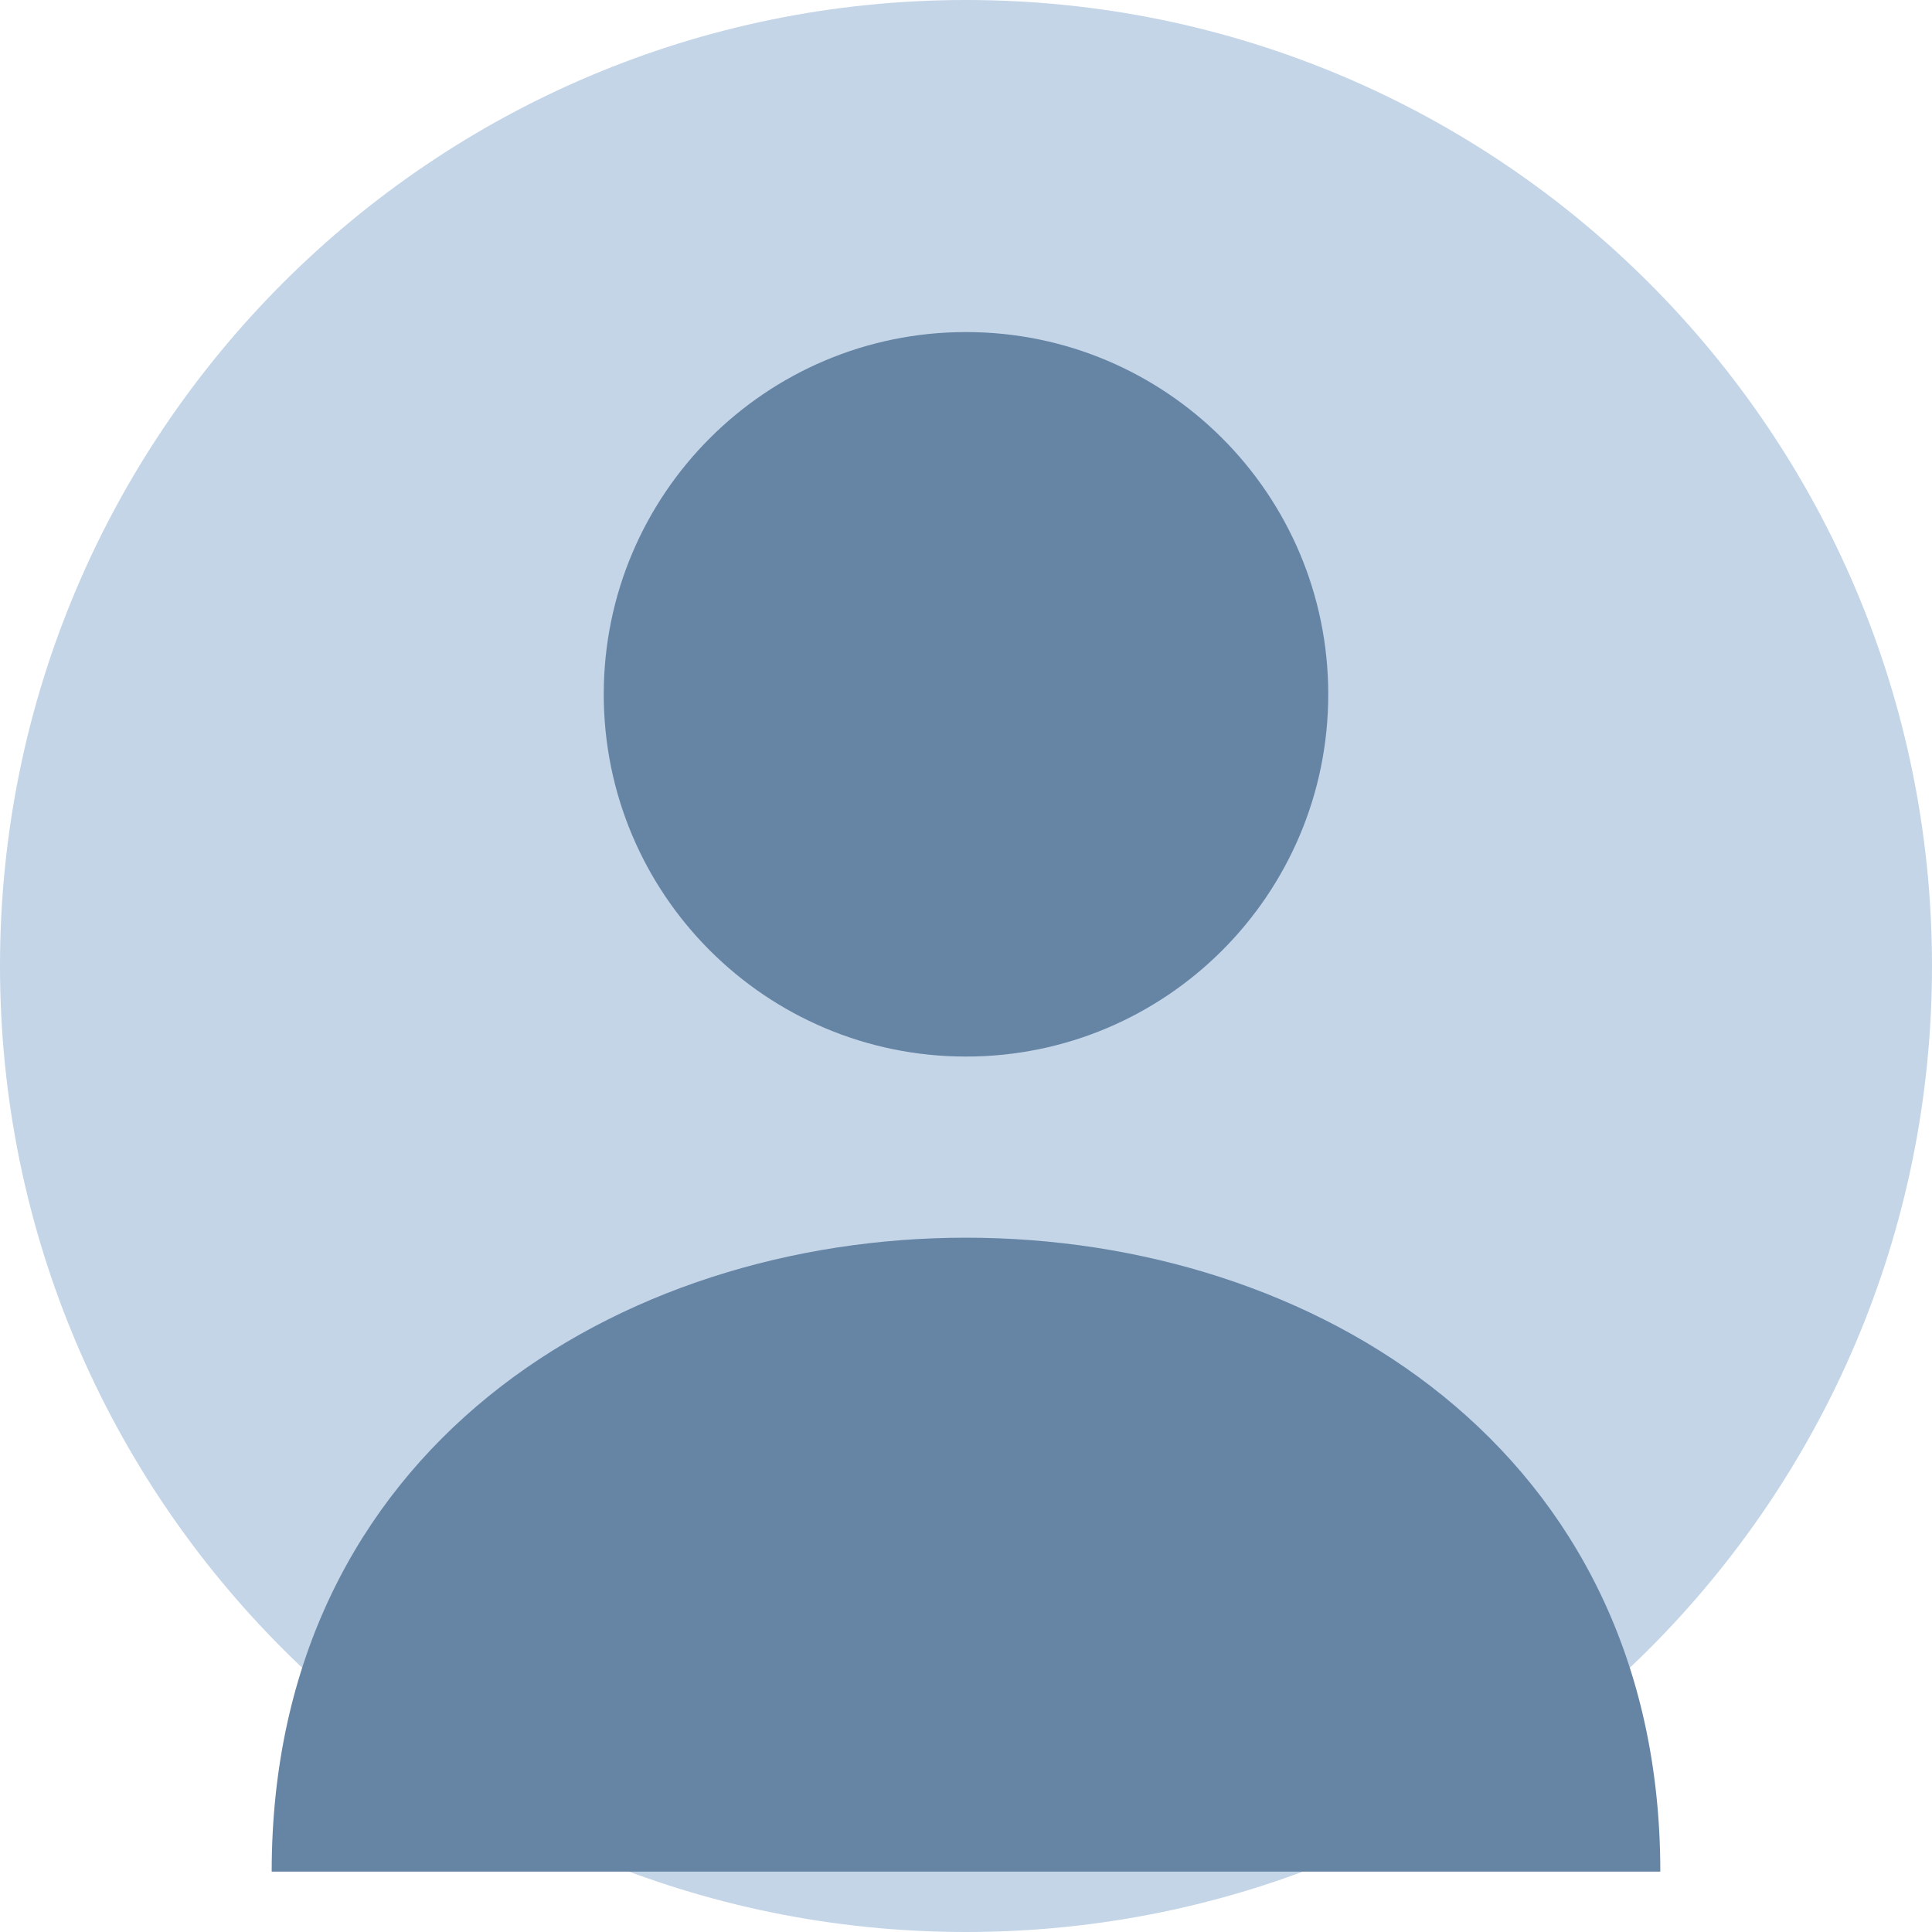
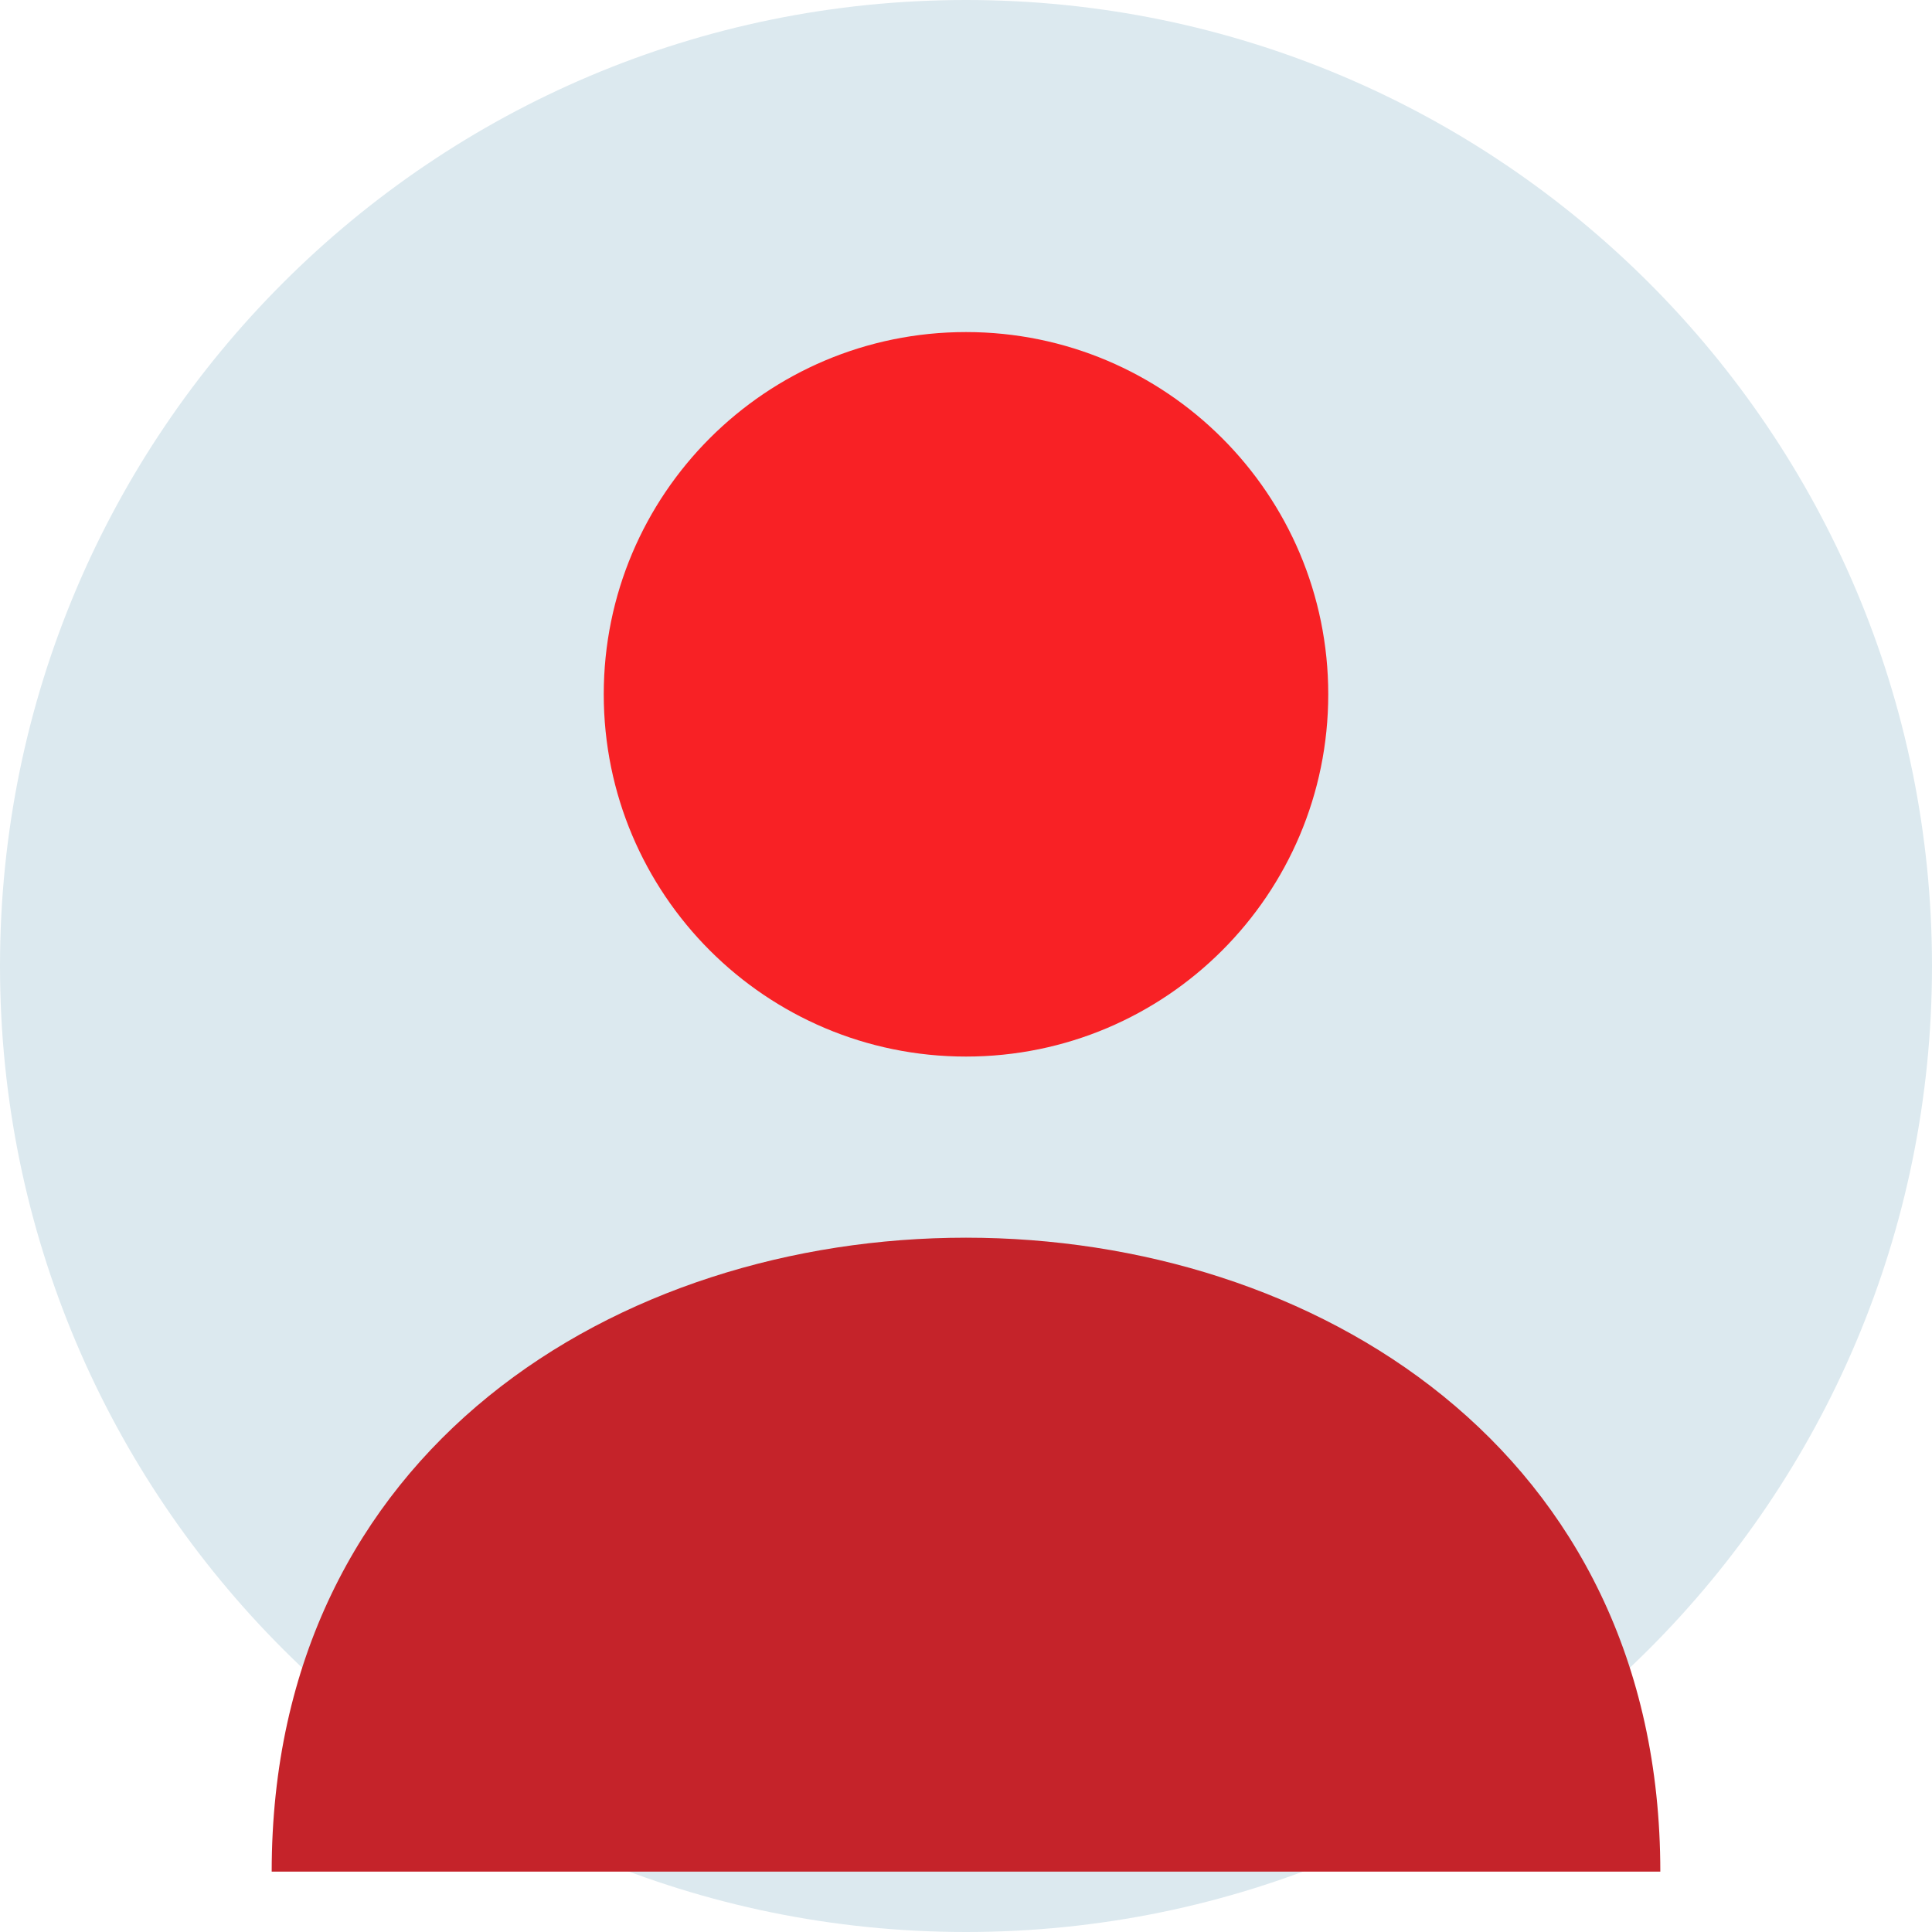
- <svg xmlns="http://www.w3.org/2000/svg" viewBox="0 0 64 64">
-   <rect width="64" height="64" rx="32" fill="#c4d5e8" />
-   <circle cx="32" cy="23" r="12" fill="#6685a5" />
-   <path d="M9 62c0-28 46-28 46 0" fill="#6685a5" />
+ <svg xmlns="http://www.w3.org/2000/svg" width="64" height="64" viewBox="0 0 64 64" fill="none" role="img" aria-label="Participante automatizado">
+   <rect x="0" y="0" width="64" height="64" rx="32" fill="#DCE9EF" />
+   <circle cx="32" cy="23" r="12" fill="#F82125" />
+   <path d="M9 62c0-28 46-28 46 0" fill="#C5232A" stroke="none" stroke-width="0" stroke-linecap="round" stroke-linejoin="round" />
</svg>
